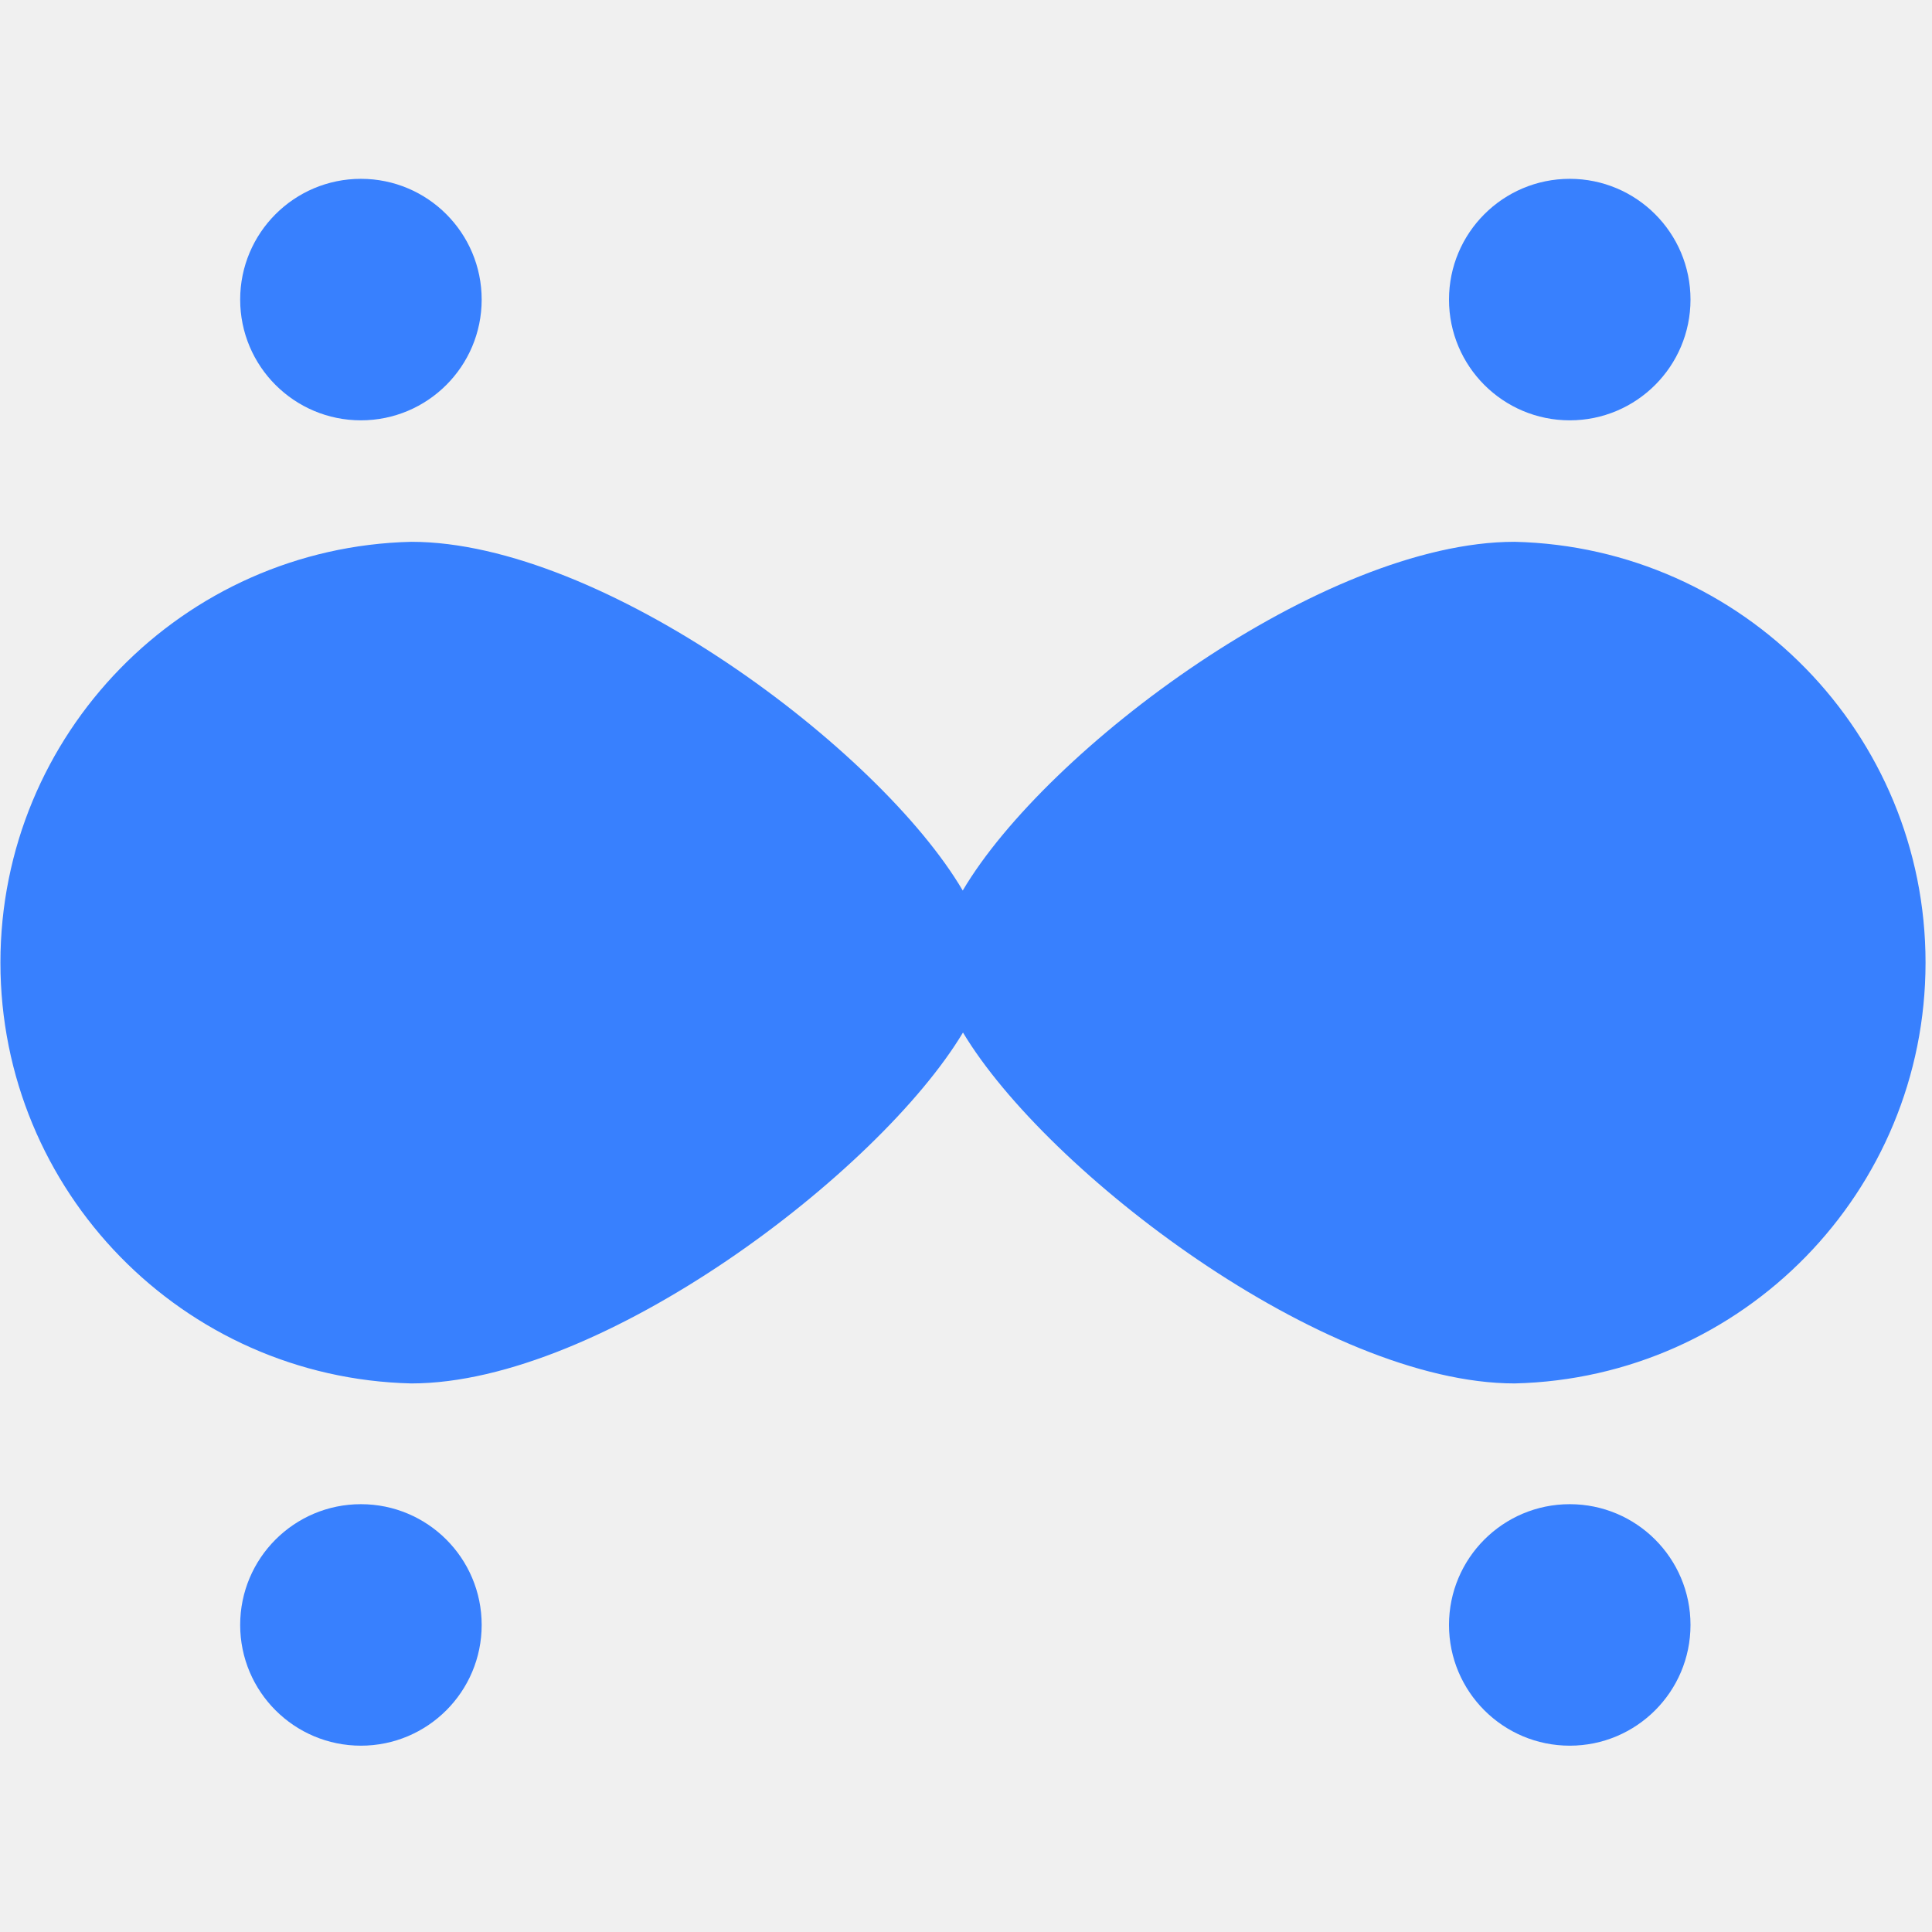
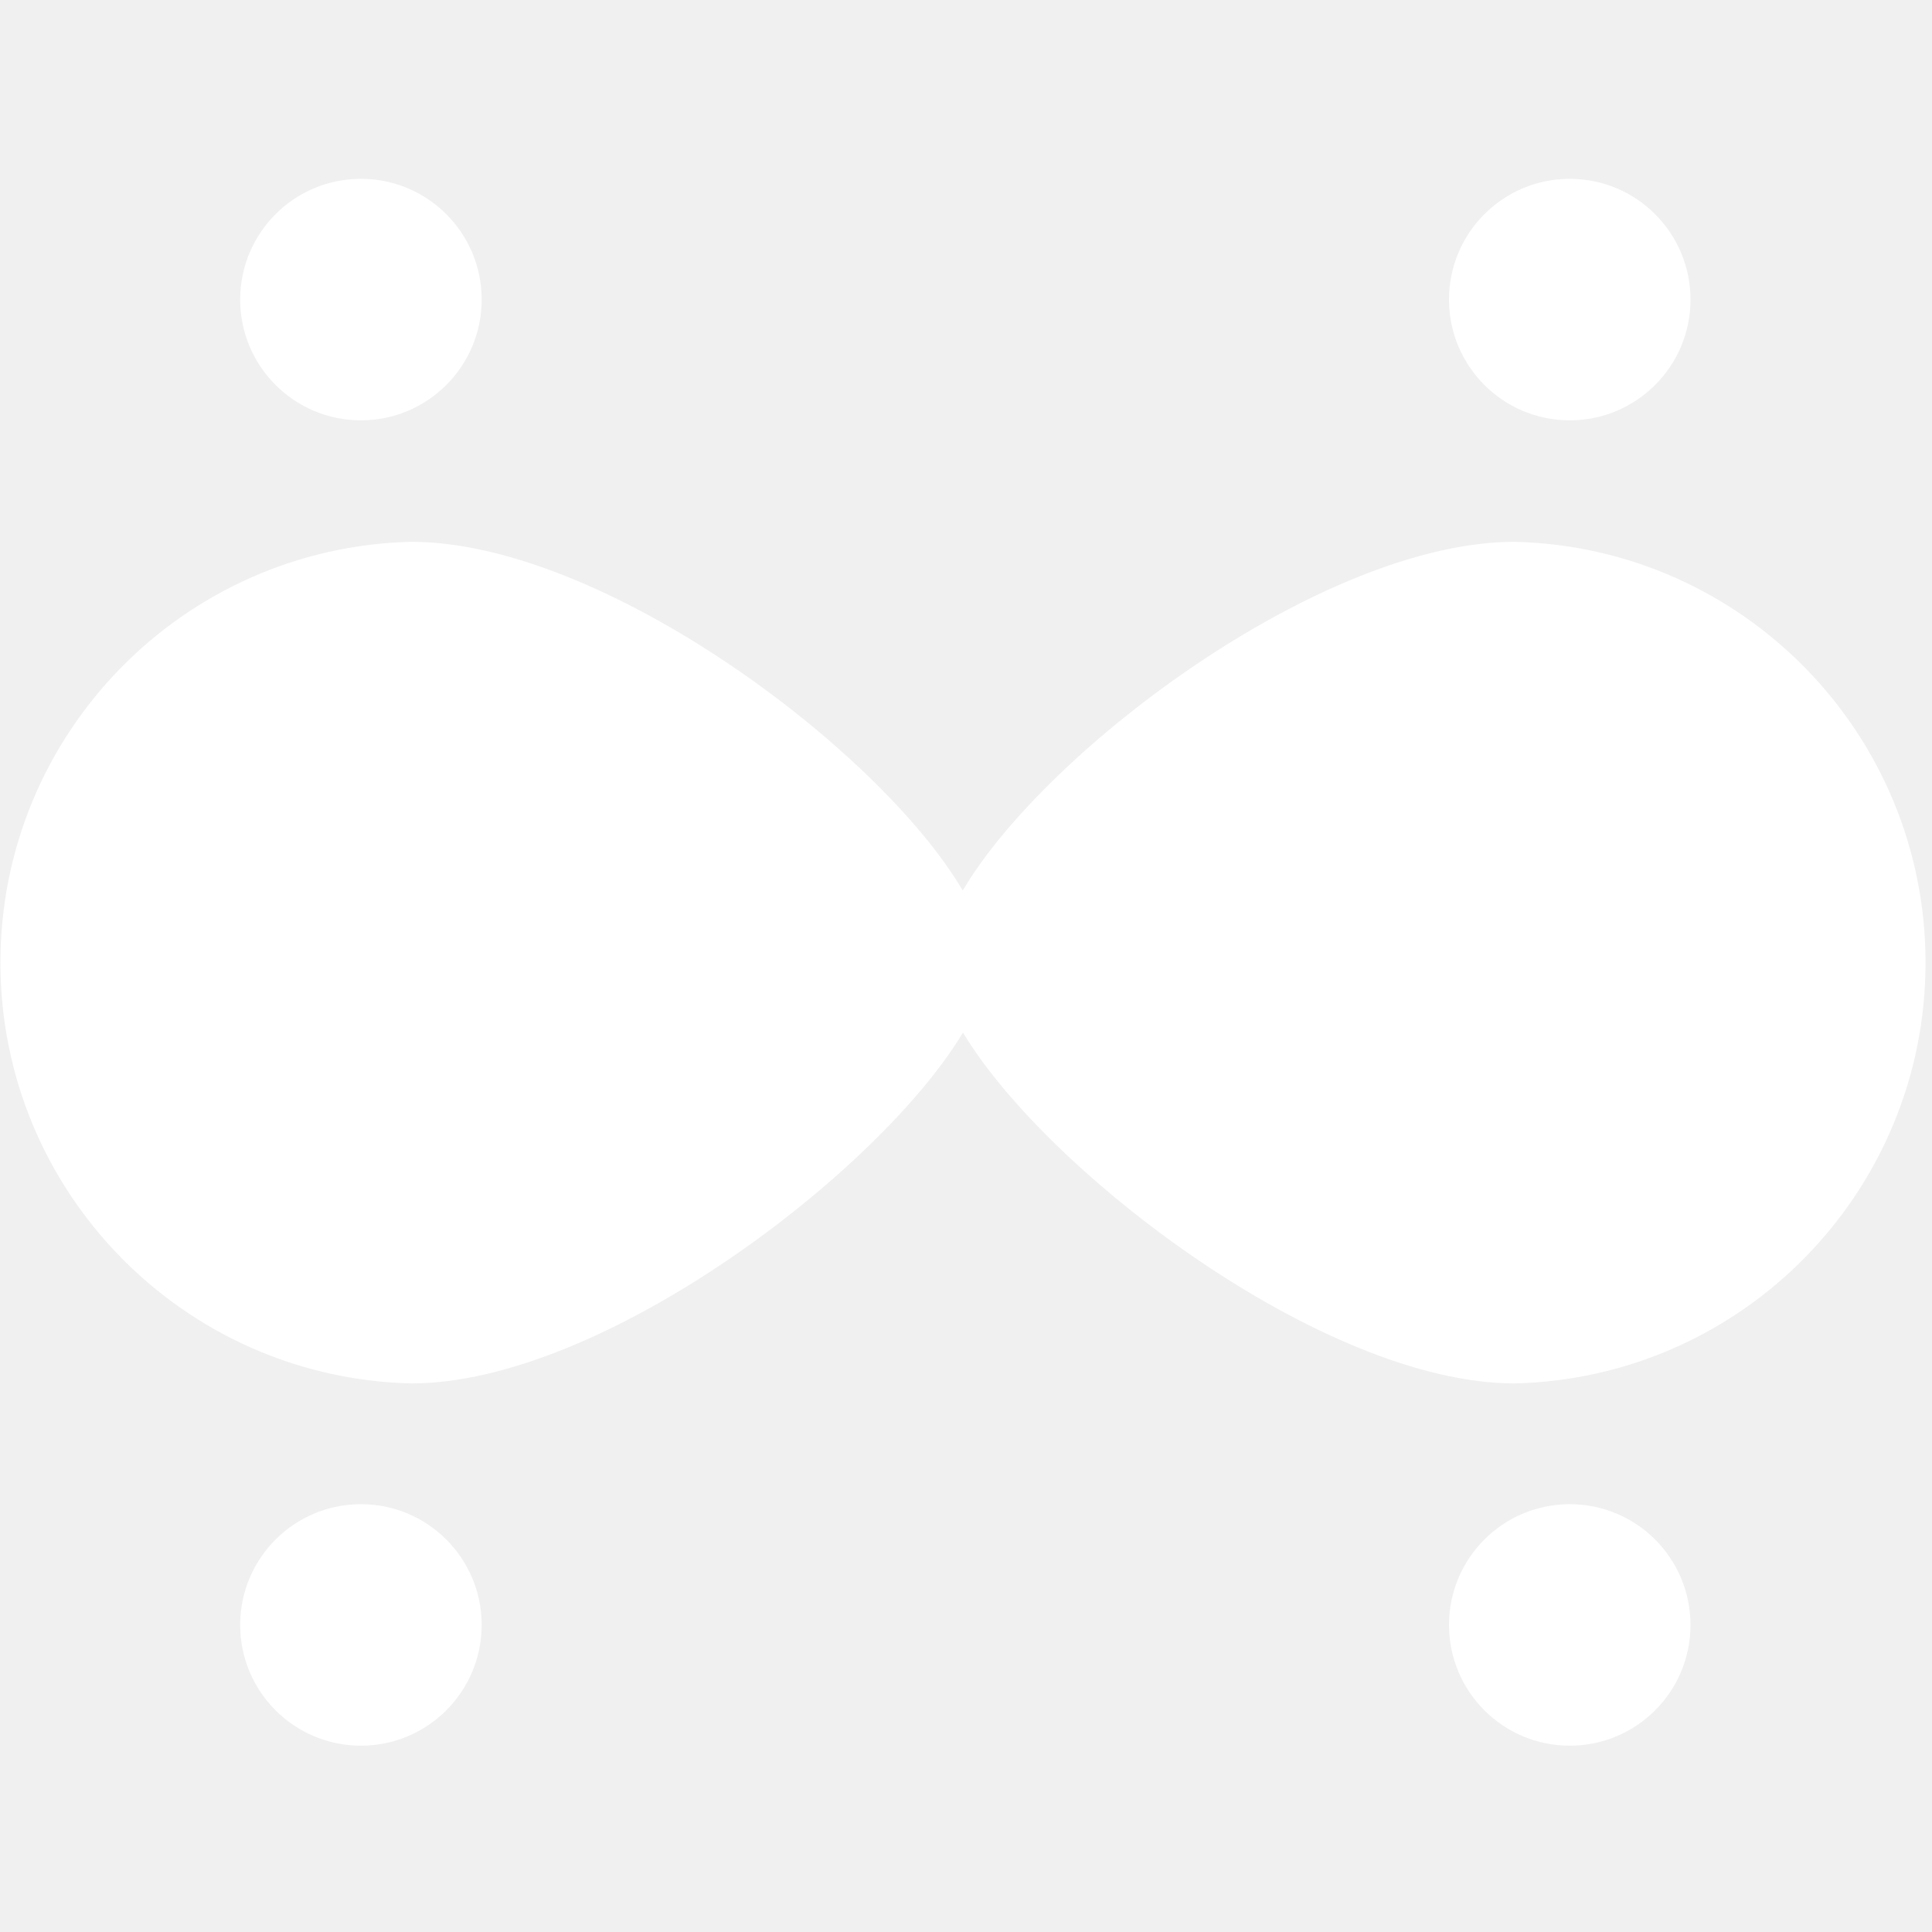
- <svg xmlns="http://www.w3.org/2000/svg" width="16" height="16" fill="#3880fe" class="qi-511-fill" viewBox="0 0 16 16">
+ <svg xmlns="http://www.w3.org/2000/svg" width="16" height="16" fill="#ffffff" class="qi-511-fill" viewBox="0 0 16 16">
  <path d="M12.543 4.487c-1.581 0-3.876 1.712-4.57 2.888C7.282 6.2 4.987 4.487 3.406 4.487a3.486 3.486 0 0 0 0 6.97c1.58 0 3.876-1.75 4.569-2.906.693 1.156 2.988 2.906 4.569 2.906a3.486 3.486 0 0 0 0-6.97z" />
  <circle cx="2.989" cy="2.481" r="1" />
  <circle cx="13" cy="2.481" r="1" />
  <circle cx="2.989" cy="13.457" r="1" />
  <circle cx="13" cy="13.457" r="1" />
</svg>
